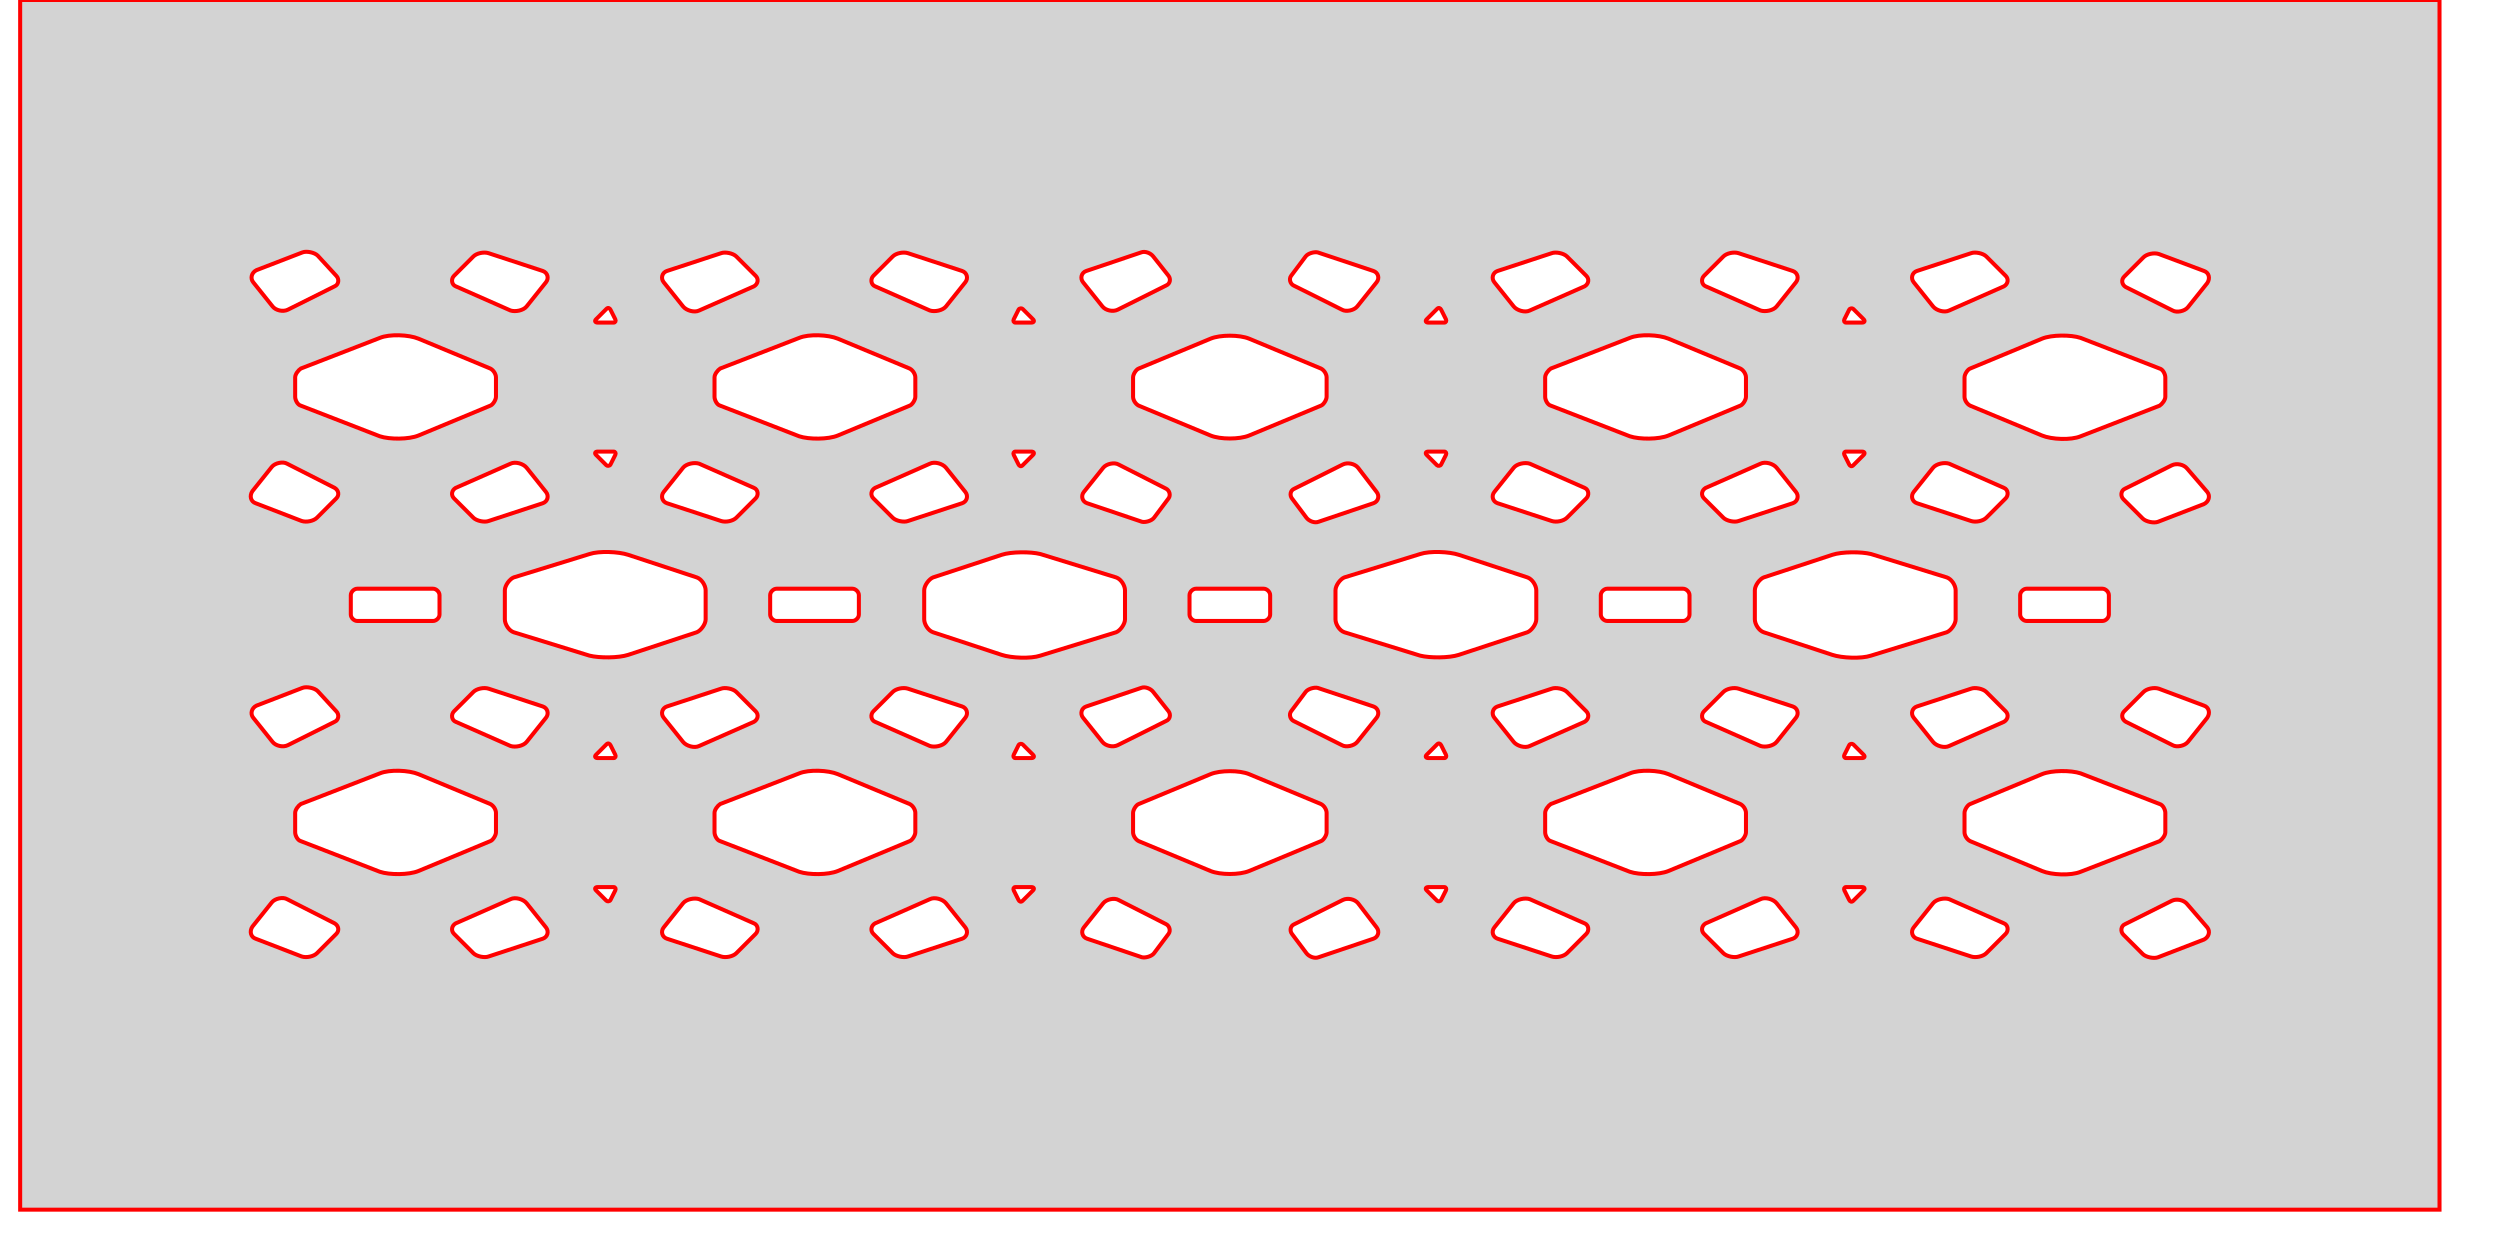
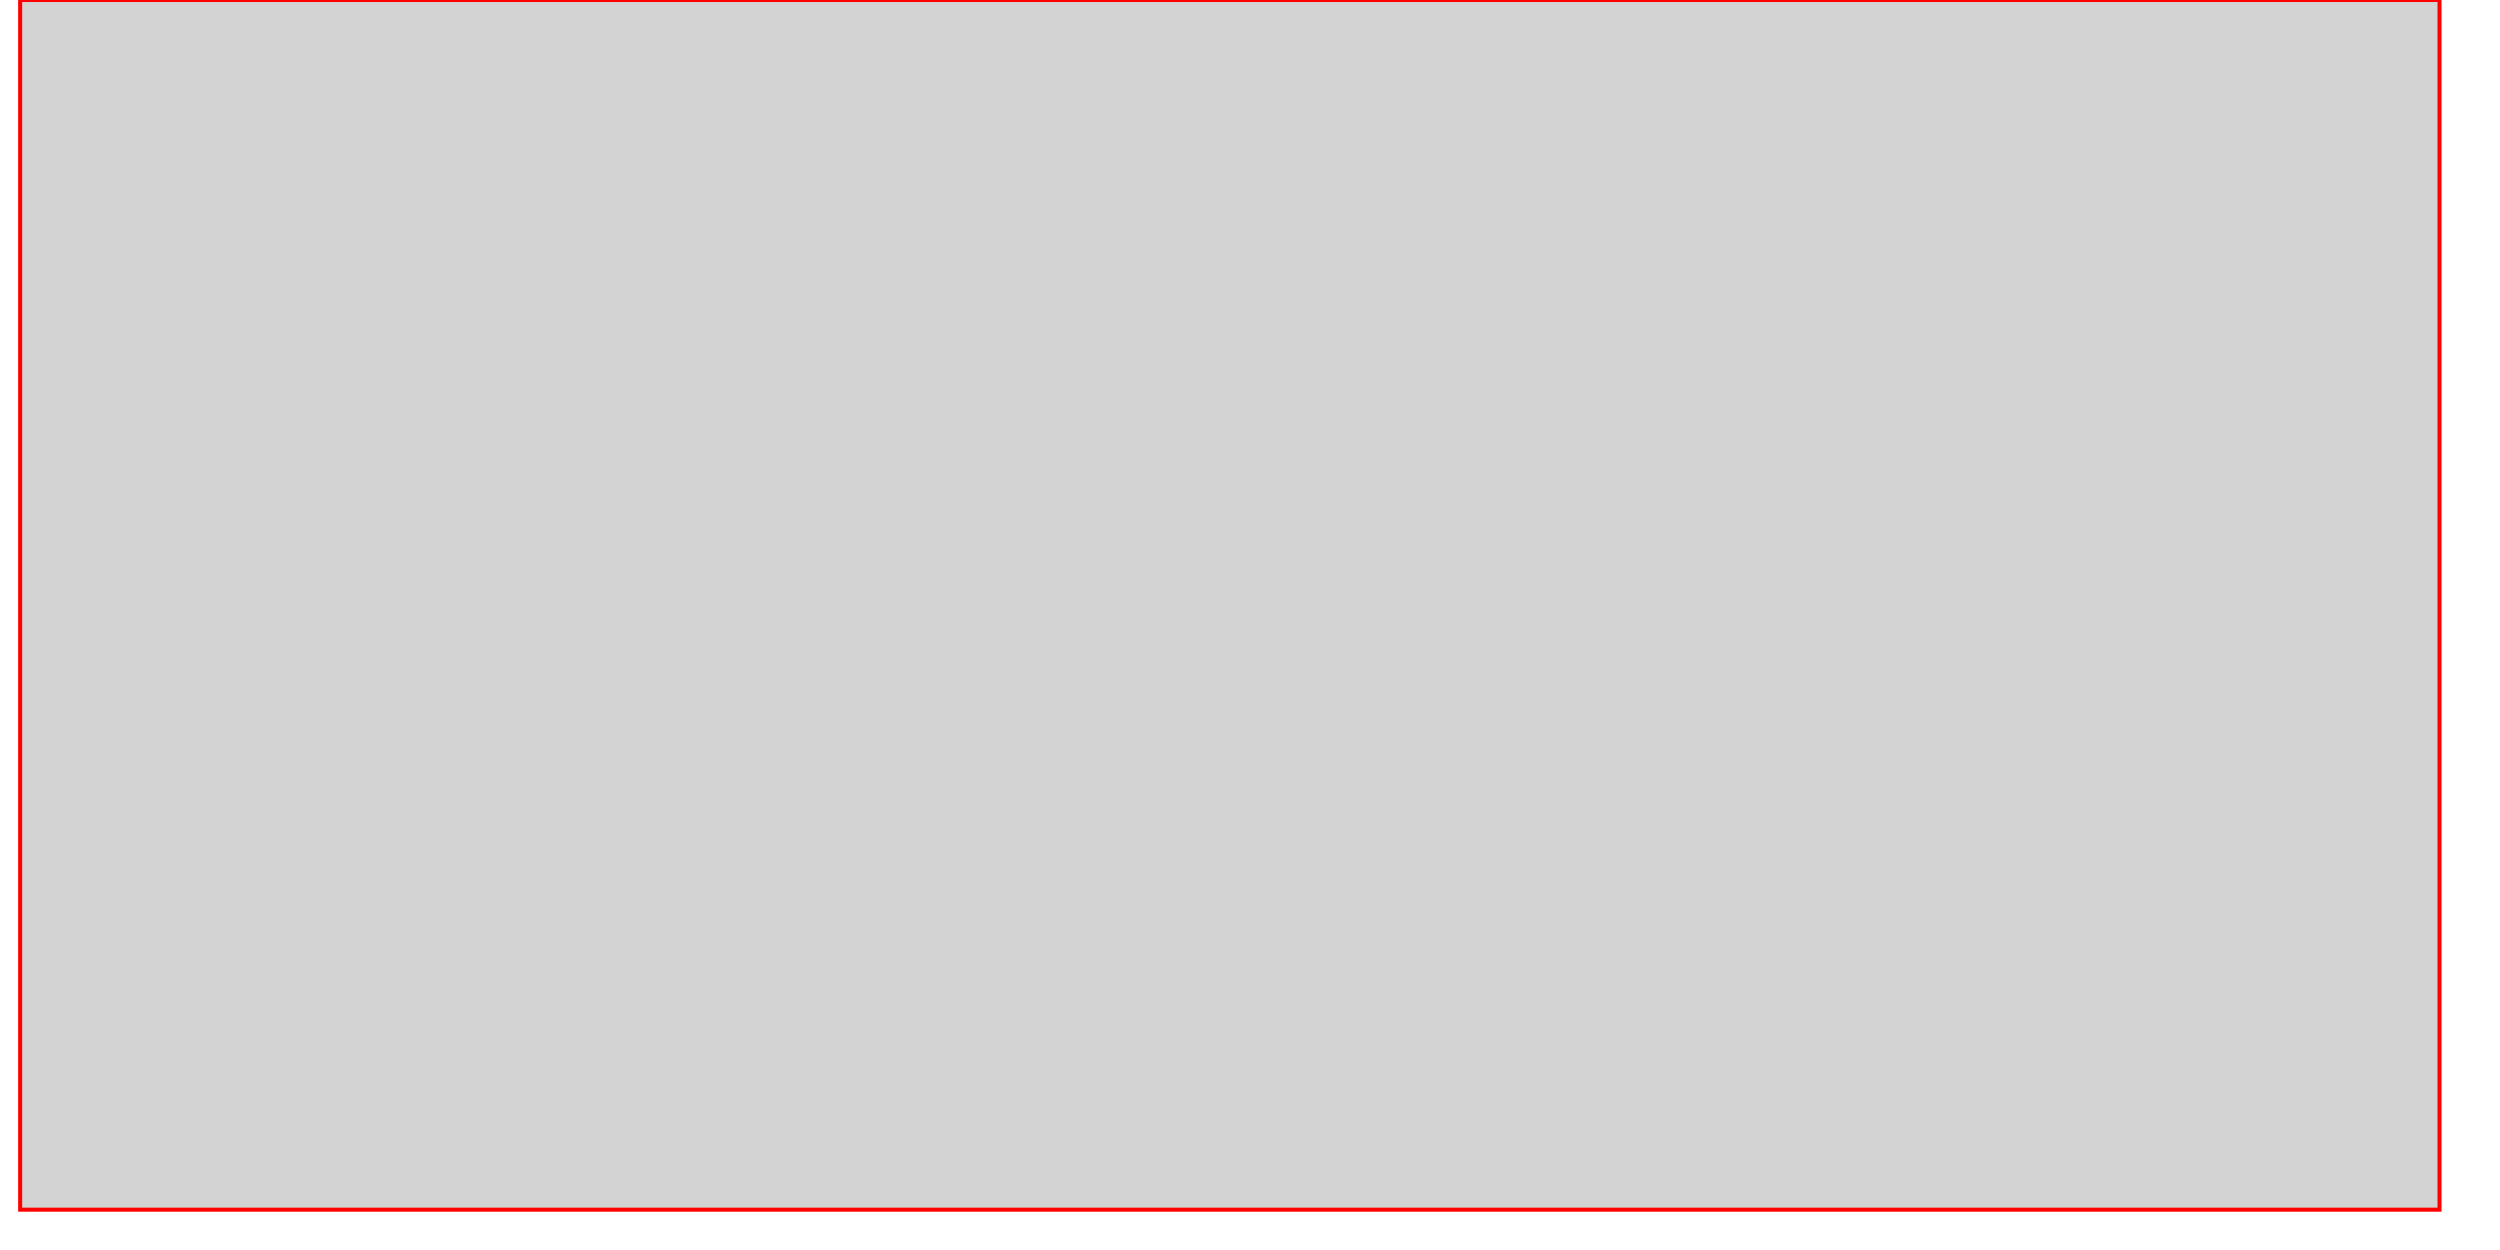
<svg xmlns="http://www.w3.org/2000/svg" version="1.1" width="3in" height="1.5in" viewBox="0 0 3.05 1.55">
  <g fill="none" fill-rule="none" stroke="none" stroke-width="none" stroke-linecap="butt" stroke-linejoin="miter" stroke-miterlimit="10" stroke-dasharray="" stroke-dashoffset="0" font-family="none" font-weight="none" font-size="none" text-anchor="none" style="mix-blend-mode: normal">
-     <path d="M0.25,1.25l0,-1l2.5,0v1z" fill="none" fill-rule="nonzero" stroke="none" stroke-width="1" />
-     <path d="M0,1.5v-1.5h3v1.5zM0.583,0.457c0.004,0.002 0.007,0.007 0.007,0.011v0.024c0,0.004 -0.004,0.01 -0.007,0.011l-0.089,0.037c-0.012,0.005 -0.036,0.005 -0.048,0.001l-0.098,-0.038c-0.004,-0.001 -0.007,-0.007 -0.007,-0.011v-0.024c0,-0.004 0.004,-0.009 0.007,-0.011l0.098,-0.038c0.012,-0.005 0.036,-0.004 0.048,0.001zM0.52,0.762c0,0.004 -0.004,0.008 -0.008,0.008h-0.094c-0.004,0 -0.008,-0.004 -0.008,-0.008v-0.024c0,-0.004 0.004,-0.008 0.008,-0.008h0.094c0.004,0 0.008,0.004 0.008,0.008zM0.39,0.605c0.005,0.003 0.006,0.009 0.002,0.013l-0.024,0.024c-0.004,0.004 -0.013,0.006 -0.019,0.004l-0.057,-0.022c-0.006,-0.002 -0.008,-0.009 -0.004,-0.015l0.024,-0.03c0.004,-0.005 0.014,-0.007 0.019,-0.004zM0.652,0.61c0.004,0.005 0.002,0.012 -0.004,0.014l-0.067,0.022c-0.005,0.002 -0.015,-0 -0.019,-0.004l-0.024,-0.024c-0.004,-0.004 -0.003,-0.01 0.002,-0.013l0.068,-0.03c0.006,-0.003 0.016,-0 0.02,0.005zM0.648,0.336c0.006,0.002 0.008,0.009 0.004,0.014l-0.024,0.03c-0.004,0.005 -0.014,0.007 -0.02,0.005l-0.068,-0.03c-0.005,-0.002 -0.006,-0.009 -0.002,-0.013l0.024,-0.024c0.004,-0.004 0.013,-0.006 0.019,-0.004zM0.392,0.342c0.004,0.004 0.003,0.011 -0.002,0.013l-0.058,0.029c-0.006,0.003 -0.015,0.001 -0.019,-0.004l-0.024,-0.03c-0.004,-0.005 -0.002,-0.012 0.004,-0.015l0.057,-0.022c0.005,-0.002 0.015,0 0.019,0.004zM0.583,0.997c0.004,0.002 0.007,0.007 0.007,0.011v0.024c0,0.004 -0.004,0.01 -0.007,0.011l-0.089,0.037c-0.012,0.005 -0.036,0.005 -0.048,0.001l-0.098,-0.038c-0.004,-0.001 -0.007,-0.007 -0.007,-0.011v-0.024c0,-0.004 0.004,-0.009 0.007,-0.011l0.098,-0.038c0.012,-0.005 0.036,-0.004 0.048,0.001zM0.39,1.145c0.005,0.003 0.006,0.009 0.002,0.013l-0.024,0.024c-0.004,0.004 -0.013,0.006 -0.019,0.004l-0.057,-0.022c-0.006,-0.002 -0.008,-0.009 -0.004,-0.015l0.024,-0.03c0.004,-0.005 0.014,-0.007 0.019,-0.004zM0.652,1.15c0.004,0.005 0.002,0.012 -0.004,0.014l-0.067,0.022c-0.005,0.002 -0.015,-0 -0.019,-0.004l-0.024,-0.024c-0.004,-0.004 -0.003,-0.01 0.002,-0.013l0.068,-0.03c0.006,-0.003 0.016,-0 0.02,0.005zM0.648,0.876c0.006,0.002 0.008,0.009 0.004,0.014l-0.024,0.03c-0.004,0.005 -0.014,0.007 -0.02,0.005l-0.068,-0.03c-0.005,-0.002 -0.006,-0.009 -0.002,-0.013l0.024,-0.024c0.004,-0.004 0.013,-0.006 0.019,-0.004zM0.392,0.882c0.004,0.004 0.003,0.011 -0.002,0.013l-0.058,0.029c-0.006,0.003 -0.015,0.001 -0.019,-0.004l-0.024,-0.03c-0.004,-0.005 -0.002,-0.012 0.004,-0.015l0.057,-0.022c0.005,-0.002 0.015,0 0.019,0.004zM1.103,0.457c0.004,0.002 0.007,0.007 0.007,0.011v0.024c0,0.004 -0.004,0.01 -0.007,0.011l-0.089,0.037c-0.012,0.005 -0.036,0.005 -0.048,0.001l-0.098,-0.038c-0.004,-0.001 -0.007,-0.007 -0.007,-0.011v-0.024c0,-0.004 0.004,-0.009 0.007,-0.011l0.098,-0.038c0.012,-0.005 0.036,-0.004 0.048,0.001zM1.04,0.762c0,0.004 -0.004,0.008 -0.008,0.008h-0.094c-0.004,0 -0.008,-0.004 -0.008,-0.008v-0.024c0,-0.004 0.004,-0.008 0.008,-0.008h0.094c0.004,0 0.008,0.004 0.008,0.008zM0.91,0.605c0.005,0.002 0.006,0.009 0.002,0.013l-0.024,0.024c-0.004,0.004 -0.013,0.006 -0.019,0.004l-0.067,-0.022c-0.006,-0.002 -0.008,-0.009 -0.004,-0.014l0.024,-0.03c0.004,-0.005 0.014,-0.007 0.02,-0.005zM1.172,0.61c0.004,0.005 0.002,0.012 -0.004,0.014l-0.067,0.022c-0.005,0.002 -0.015,-0 -0.019,-0.004l-0.024,-0.024c-0.004,-0.004 -0.003,-0.01 0.002,-0.013l0.068,-0.03c0.006,-0.003 0.016,-0 0.02,0.005zM1.168,0.336c0.006,0.002 0.008,0.009 0.004,0.014l-0.024,0.03c-0.004,0.005 -0.014,0.007 -0.02,0.005l-0.068,-0.03c-0.005,-0.002 -0.006,-0.009 -0.002,-0.013l0.024,-0.024c0.004,-0.004 0.013,-0.006 0.019,-0.004zM0.912,0.342c0.004,0.004 0.003,0.01 -0.002,0.013l-0.068,0.03c-0.006,0.003 -0.016,0 -0.02,-0.005l-0.024,-0.03c-0.004,-0.005 -0.002,-0.012 0.004,-0.014l0.067,-0.022c0.005,-0.002 0.015,0 0.019,0.004zM0.732,0.576c-0.001,0.002 -0.004,0.002 -0.005,0.001l-0.013,-0.013c-0.002,-0.002 -0.001,-0.004 0.002,-0.004h0.02c0.002,0 0.003,0.002 0.002,0.004zM1.243,0.577c-0.002,0.002 -0.004,0.001 -0.005,-0.001l-0.006,-0.012c-0.001,-0.002 0,-0.004 0.002,-0.004h0.02c0.003,0 0.004,0.002 0.002,0.004zM1.256,0.396c0.002,0.002 0.001,0.004 -0.002,0.004h-0.02c-0.002,0 -0.003,-0.002 -0.002,-0.004l0.006,-0.012c0.001,-0.002 0.004,-0.002 0.005,-0.001zM0.738,0.396c0.001,0.002 -0,0.004 -0.002,0.004h-0.02c-0.003,0 -0.004,-0.002 -0.002,-0.004l0.013,-0.013c0.002,-0.002 0.004,-0.001 0.005,0.001zM0.839,0.716c0.006,0.002 0.011,0.01 0.011,0.016v0.036c0,0.006 -0.006,0.014 -0.011,0.016l-0.085,0.028c-0.012,0.004 -0.036,0.004 -0.048,0.001l-0.094,-0.029c-0.006,-0.002 -0.011,-0.01 -0.011,-0.016v-0.036c0,-0.006 0.006,-0.014 0.011,-0.016l0.094,-0.029c0.012,-0.004 0.036,-0.003 0.048,0.001zM1.359,0.716c0.006,0.002 0.011,0.01 0.011,0.016v0.036c0,0.006 -0.006,0.014 -0.011,0.016l-0.094,0.029c-0.012,0.004 -0.036,0.003 -0.048,-0.001l-0.085,-0.028c-0.006,-0.002 -0.011,-0.01 -0.011,-0.016v-0.036c0,-0.006 0.006,-0.014 0.011,-0.016l0.085,-0.028c0.012,-0.004 0.036,-0.004 0.048,-0.001zM1.103,0.997c0.004,0.002 0.007,0.007 0.007,0.011v0.024c0,0.004 -0.004,0.01 -0.007,0.011l-0.089,0.037c-0.012,0.005 -0.036,0.005 -0.048,0.001l-0.098,-0.038c-0.004,-0.001 -0.007,-0.007 -0.007,-0.011v-0.024c0,-0.004 0.004,-0.009 0.007,-0.011l0.098,-0.038c0.012,-0.005 0.036,-0.004 0.048,0.001zM0.91,1.145c0.005,0.002 0.006,0.009 0.002,0.013l-0.024,0.024c-0.004,0.004 -0.013,0.006 -0.019,0.004l-0.067,-0.022c-0.006,-0.002 -0.008,-0.009 -0.004,-0.014l0.024,-0.03c0.004,-0.005 0.014,-0.007 0.02,-0.005zM1.172,1.15c0.004,0.005 0.002,0.012 -0.004,0.014l-0.067,0.022c-0.005,0.002 -0.015,-0 -0.019,-0.004l-0.024,-0.024c-0.004,-0.004 -0.003,-0.01 0.002,-0.013l0.068,-0.03c0.006,-0.003 0.016,-0 0.02,0.005zM1.168,0.876c0.006,0.002 0.008,0.009 0.004,0.014l-0.024,0.03c-0.004,0.005 -0.014,0.007 -0.02,0.005l-0.068,-0.03c-0.005,-0.002 -0.006,-0.009 -0.002,-0.013l0.024,-0.024c0.004,-0.004 0.013,-0.006 0.019,-0.004zM0.912,0.882c0.004,0.004 0.003,0.01 -0.002,0.013l-0.068,0.03c-0.006,0.003 -0.016,0 -0.02,-0.005l-0.024,-0.03c-0.004,-0.005 -0.002,-0.012 0.004,-0.014l0.067,-0.022c0.005,-0.002 0.015,0 0.019,0.004zM0.732,1.116c-0.001,0.002 -0.004,0.002 -0.005,0.001l-0.013,-0.013c-0.002,-0.002 -0.001,-0.004 0.002,-0.004h0.02c0.002,0 0.003,0.002 0.002,0.004zM1.243,1.117c-0.002,0.002 -0.004,0.001 -0.005,-0.001l-0.006,-0.012c-0.001,-0.002 0,-0.004 0.002,-0.004h0.02c0.003,0 0.004,0.002 0.002,0.004zM1.256,0.936c0.002,0.002 0.001,0.004 -0.002,0.004h-0.02c-0.002,0 -0.003,-0.002 -0.002,-0.004l0.006,-0.012c0.001,-0.002 0.004,-0.002 0.005,-0.001zM0.738,0.936c0.001,0.002 -0,0.004 -0.002,0.004h-0.02c-0.003,0 -0.004,-0.002 -0.002,-0.004l0.013,-0.013c0.002,-0.002 0.004,-0.001 0.005,0.001zM1.613,0.457c0.004,0.002 0.007,0.007 0.007,0.011v0.024c0,0.004 -0.004,0.01 -0.007,0.011l-0.089,0.037c-0.012,0.005 -0.036,0.005 -0.048,0l-0.089,-0.037c-0.004,-0.002 -0.007,-0.007 -0.007,-0.011v-0.024c0,-0.004 0.004,-0.01 0.007,-0.011l0.089,-0.037c0.012,-0.005 0.036,-0.005 0.048,0zM1.55,0.762c0,0.004 -0.004,0.008 -0.008,0.008h-0.084c-0.004,0 -0.008,-0.004 -0.008,-0.008v-0.024c0,-0.004 0.004,-0.008 0.008,-0.008h0.084c0.004,0 0.008,0.004 0.008,0.008zM1.421,0.606c0.004,0.002 0.006,0.008 0.003,0.012l-0.018,0.024c-0.003,0.004 -0.011,0.006 -0.015,0.005l-0.068,-0.023c-0.006,-0.002 -0.008,-0.009 -0.004,-0.014l0.024,-0.03c0.004,-0.005 0.014,-0.007 0.019,-0.004zM1.682,0.61c0.004,0.005 0.002,0.012 -0.004,0.014l-0.068,0.023c-0.005,0.002 -0.012,-0.001 -0.015,-0.005l-0.018,-0.024c-0.003,-0.004 -0.002,-0.01 0.003,-0.012l0.06,-0.03c0.006,-0.003 0.015,-0.001 0.019,0.004zM1.678,0.336c0.006,0.002 0.008,0.009 0.004,0.014l-0.024,0.03c-0.004,0.005 -0.014,0.007 -0.019,0.004l-0.06,-0.03c-0.004,-0.002 -0.006,-0.008 -0.003,-0.012l0.018,-0.024c0.003,-0.004 0.011,-0.006 0.015,-0.005zM1.424,0.342c0.003,0.004 0.002,0.01 -0.003,0.012l-0.06,0.03c-0.006,0.003 -0.015,0.001 -0.019,-0.004l-0.024,-0.03c-0.004,-0.005 -0.002,-0.012 0.004,-0.014l0.068,-0.023c0.005,-0.002 0.012,0.001 0.015,0.005zM1.613,0.997c0.004,0.002 0.007,0.007 0.007,0.011v0.024c0,0.004 -0.004,0.01 -0.007,0.011l-0.089,0.037c-0.012,0.005 -0.036,0.005 -0.048,0l-0.089,-0.037c-0.004,-0.002 -0.007,-0.007 -0.007,-0.011v-0.024c0,-0.004 0.004,-0.01 0.007,-0.011l0.089,-0.037c0.012,-0.005 0.036,-0.005 0.048,0zM1.421,1.146c0.004,0.002 0.006,0.008 0.003,0.012l-0.018,0.024c-0.003,0.004 -0.011,0.006 -0.015,0.005l-0.068,-0.023c-0.006,-0.002 -0.008,-0.009 -0.004,-0.014l0.024,-0.03c0.004,-0.005 0.014,-0.007 0.019,-0.004zM1.682,1.15c0.004,0.005 0.002,0.012 -0.004,0.014l-0.068,0.023c-0.005,0.002 -0.012,-0.001 -0.015,-0.005l-0.018,-0.024c-0.003,-0.004 -0.002,-0.01 0.003,-0.012l0.06,-0.03c0.006,-0.003 0.015,-0.001 0.019,0.004zM1.678,0.876c0.006,0.002 0.008,0.009 0.004,0.014l-0.024,0.03c-0.004,0.005 -0.014,0.007 -0.019,0.004l-0.06,-0.03c-0.004,-0.002 -0.006,-0.008 -0.003,-0.012l0.018,-0.024c0.003,-0.004 0.011,-0.006 0.015,-0.005zM1.424,0.882c0.003,0.004 0.002,0.01 -0.003,0.012l-0.06,0.03c-0.006,0.003 -0.015,0.001 -0.019,-0.004l-0.024,-0.03c-0.004,-0.005 -0.002,-0.012 0.004,-0.014l0.068,-0.023c0.005,-0.002 0.012,0.001 0.015,0.005zM2.133,0.457c0.004,0.002 0.007,0.007 0.007,0.011v0.024c0,0.004 -0.004,0.01 -0.007,0.011l-0.089,0.037c-0.012,0.005 -0.036,0.005 -0.048,0.001l-0.098,-0.038c-0.004,-0.001 -0.007,-0.007 -0.007,-0.011v-0.024c0,-0.004 0.004,-0.009 0.007,-0.011l0.098,-0.038c0.012,-0.005 0.036,-0.004 0.048,0.001zM2.07,0.762c0,0.004 -0.004,0.008 -0.008,0.008h-0.094c-0.004,0 -0.008,-0.004 -0.008,-0.008v-0.024c0,-0.004 0.004,-0.008 0.008,-0.008h0.094c0.004,0 0.008,0.004 0.008,0.008zM1.94,0.605c0.005,0.002 0.006,0.009 0.002,0.013l-0.024,0.024c-0.004,0.004 -0.013,0.006 -0.019,0.004l-0.067,-0.022c-0.006,-0.002 -0.008,-0.009 -0.004,-0.014l0.024,-0.03c0.004,-0.005 0.014,-0.007 0.02,-0.005zM2.202,0.61c0.004,0.005 0.002,0.012 -0.004,0.014l-0.067,0.022c-0.005,0.002 -0.015,-0 -0.019,-0.004l-0.024,-0.024c-0.004,-0.004 -0.003,-0.01 0.002,-0.013l0.068,-0.03c0.006,-0.003 0.016,-0 0.02,0.005zM2.198,0.336c0.006,0.002 0.008,0.009 0.004,0.014l-0.024,0.03c-0.004,0.005 -0.014,0.007 -0.02,0.005l-0.068,-0.03c-0.005,-0.002 -0.006,-0.009 -0.002,-0.013l0.024,-0.024c0.004,-0.004 0.013,-0.006 0.019,-0.004zM1.942,0.342c0.004,0.004 0.003,0.01 -0.002,0.013l-0.068,0.03c-0.006,0.003 -0.016,0 -0.02,-0.005l-0.024,-0.03c-0.004,-0.005 -0.002,-0.012 0.004,-0.014l0.067,-0.022c0.005,-0.002 0.015,0 0.019,0.004zM1.762,0.576c-0.001,0.002 -0.004,0.002 -0.005,0.001l-0.013,-0.013c-0.002,-0.002 -0.001,-0.004 0.002,-0.004h0.02c0.002,0 0.003,0.002 0.002,0.004zM2.273,0.577c-0.002,0.002 -0.004,0.001 -0.005,-0.001l-0.006,-0.012c-0.001,-0.002 0,-0.004 0.002,-0.004h0.02c0.003,0 0.004,0.002 0.002,0.004zM2.286,0.396c0.002,0.002 0.001,0.004 -0.002,0.004h-0.02c-0.002,0 -0.003,-0.002 -0.002,-0.004l0.006,-0.012c0.001,-0.002 0.004,-0.002 0.005,-0.001zM1.768,0.396c0.001,0.002 -0,0.004 -0.002,0.004h-0.02c-0.003,0 -0.004,-0.002 -0.002,-0.004l0.013,-0.013c0.002,-0.002 0.004,-0.001 0.005,0.001zM1.869,0.716c0.006,0.002 0.011,0.01 0.011,0.016v0.036c0,0.006 -0.006,0.014 -0.011,0.016l-0.085,0.028c-0.012,0.004 -0.036,0.004 -0.048,0.001l-0.094,-0.029c-0.006,-0.002 -0.011,-0.01 -0.011,-0.016v-0.036c0,-0.006 0.006,-0.014 0.011,-0.016l0.094,-0.029c0.012,-0.004 0.036,-0.003 0.048,0.001zM2.389,0.716c0.006,0.002 0.011,0.01 0.011,0.016v0.036c0,0.006 -0.006,0.014 -0.011,0.016l-0.094,0.029c-0.012,0.004 -0.036,0.003 -0.048,-0.001l-0.085,-0.028c-0.006,-0.002 -0.011,-0.01 -0.011,-0.016v-0.036c0,-0.006 0.006,-0.014 0.011,-0.016l0.085,-0.028c0.012,-0.004 0.036,-0.004 0.048,-0.001zM2.133,0.997c0.004,0.002 0.007,0.007 0.007,0.011v0.024c0,0.004 -0.004,0.01 -0.007,0.011l-0.089,0.037c-0.012,0.005 -0.036,0.005 -0.048,0.001l-0.098,-0.038c-0.004,-0.001 -0.007,-0.007 -0.007,-0.011v-0.024c0,-0.004 0.004,-0.009 0.007,-0.011l0.098,-0.038c0.012,-0.005 0.036,-0.004 0.048,0.001zM1.94,1.145c0.005,0.002 0.006,0.009 0.002,0.013l-0.024,0.024c-0.004,0.004 -0.013,0.006 -0.019,0.004l-0.067,-0.022c-0.006,-0.002 -0.008,-0.009 -0.004,-0.014l0.024,-0.03c0.004,-0.005 0.014,-0.007 0.02,-0.005zM2.202,1.15c0.004,0.005 0.002,0.012 -0.004,0.014l-0.067,0.022c-0.005,0.002 -0.015,-0 -0.019,-0.004l-0.024,-0.024c-0.004,-0.004 -0.003,-0.01 0.002,-0.013l0.068,-0.03c0.006,-0.003 0.016,-0 0.02,0.005zM2.198,0.876c0.006,0.002 0.008,0.009 0.004,0.014l-0.024,0.03c-0.004,0.005 -0.014,0.007 -0.02,0.005l-0.068,-0.03c-0.005,-0.002 -0.006,-0.009 -0.002,-0.013l0.024,-0.024c0.004,-0.004 0.013,-0.006 0.019,-0.004zM1.942,0.882c0.004,0.004 0.003,0.01 -0.002,0.013l-0.068,0.03c-0.006,0.003 -0.016,0 -0.02,-0.005l-0.024,-0.03c-0.004,-0.005 -0.002,-0.012 0.004,-0.014l0.067,-0.022c0.005,-0.002 0.015,0 0.019,0.004zM1.762,1.116c-0.001,0.002 -0.004,0.002 -0.005,0.001l-0.013,-0.013c-0.002,-0.002 -0.001,-0.004 0.002,-0.004h0.02c0.002,0 0.003,0.002 0.002,0.004zM2.273,1.117c-0.002,0.002 -0.004,0.001 -0.005,-0.001l-0.006,-0.012c-0.001,-0.002 0,-0.004 0.002,-0.004h0.02c0.003,0 0.004,0.002 0.002,0.004zM2.286,0.936c0.002,0.002 0.001,0.004 -0.002,0.004h-0.02c-0.002,0 -0.003,-0.002 -0.002,-0.004l0.006,-0.012c0.001,-0.002 0.004,-0.002 0.005,-0.001zM1.768,0.936c0.001,0.002 -0,0.004 -0.002,0.004h-0.02c-0.003,0 -0.004,-0.002 -0.002,-0.004l0.013,-0.013c0.002,-0.002 0.004,-0.001 0.005,0.001zM2.653,0.457c0.004,0.001 0.007,0.007 0.007,0.011v0.024c0,0.004 -0.004,0.009 -0.007,0.011l-0.098,0.038c-0.012,0.005 -0.036,0.004 -0.048,-0.001l-0.089,-0.037c-0.004,-0.002 -0.007,-0.007 -0.007,-0.011v-0.024c0,-0.004 0.004,-0.01 0.007,-0.011l0.089,-0.037c0.012,-0.005 0.036,-0.005 0.048,-0.001zM2.59,0.762c0,0.004 -0.004,0.008 -0.008,0.008h-0.094c-0.004,0 -0.008,-0.004 -0.008,-0.008v-0.024c0,-0.004 0.004,-0.008 0.008,-0.008h0.094c0.004,0 0.008,0.004 0.008,0.008zM2.46,0.605c0.005,0.002 0.006,0.009 0.002,0.013l-0.024,0.024c-0.004,0.004 -0.013,0.006 -0.019,0.004l-0.067,-0.022c-0.006,-0.002 -0.008,-0.009 -0.004,-0.014l0.024,-0.03c0.004,-0.005 0.014,-0.007 0.02,-0.005zM2.712,0.61c0.004,0.005 0.002,0.012 -0.004,0.015l-0.057,0.022c-0.005,0.002 -0.015,-0 -0.019,-0.004l-0.024,-0.024c-0.004,-0.004 -0.003,-0.011 0.002,-0.013l0.058,-0.029c0.006,-0.003 0.015,-0.001 0.019,0.004zM2.708,0.336c0.006,0.002 0.008,0.009 0.004,0.015l-0.024,0.03c-0.004,0.005 -0.014,0.007 -0.019,0.004l-0.058,-0.029c-0.005,-0.003 -0.006,-0.009 -0.002,-0.013l0.024,-0.024c0.004,-0.004 0.013,-0.006 0.019,-0.004zM2.462,0.342c0.004,0.004 0.003,0.01 -0.002,0.013l-0.068,0.03c-0.006,0.003 -0.016,0 -0.02,-0.005l-0.024,-0.03c-0.004,-0.005 -0.002,-0.012 0.004,-0.014l0.067,-0.022c0.005,-0.002 0.015,0 0.019,0.004zM2.653,0.997c0.004,0.001 0.007,0.007 0.007,0.011v0.024c0,0.004 -0.004,0.009 -0.007,0.011l-0.098,0.038c-0.012,0.005 -0.036,0.004 -0.048,-0.001l-0.089,-0.037c-0.004,-0.002 -0.007,-0.007 -0.007,-0.011v-0.024c0,-0.004 0.004,-0.01 0.007,-0.011l0.089,-0.037c0.012,-0.005 0.036,-0.005 0.048,-0.001zM2.46,1.145c0.005,0.002 0.006,0.009 0.002,0.013l-0.024,0.024c-0.004,0.004 -0.013,0.006 -0.019,0.004l-0.067,-0.022c-0.006,-0.002 -0.008,-0.009 -0.004,-0.014l0.024,-0.03c0.004,-0.005 0.014,-0.007 0.02,-0.005zM2.712,1.15c0.004,0.005 0.002,0.012 -0.004,0.015l-0.057,0.022c-0.005,0.002 -0.015,-0 -0.019,-0.004l-0.024,-0.024c-0.004,-0.004 -0.003,-0.011 0.002,-0.013l0.058,-0.029c0.006,-0.003 0.015,-0.001 0.019,0.004zM2.708,0.875c0.006,0.002 0.008,0.009 0.004,0.015l-0.024,0.03c-0.004,0.005 -0.014,0.007 -0.019,0.004l-0.058,-0.029c-0.005,-0.003 -0.006,-0.009 -0.002,-0.013l0.024,-0.024c0.004,-0.004 0.013,-0.006 0.019,-0.004zM2.462,0.882c0.004,0.004 0.003,0.01 -0.002,0.013l-0.068,0.03c-0.006,0.003 -0.016,0 -0.02,-0.005l-0.024,-0.03c-0.004,-0.005 -0.002,-0.012 0.004,-0.014l0.067,-0.022c0.005,-0.002 0.015,0 0.019,0.004z" fill="#d3d3d3" fill-rule="evenodd" stroke="#ff0000" stroke-width="0.005" />
+     <path d="M0.2,1.3l0,-1.1l2.6,0l0,1.1z" fill="none" fill-rule="nonzero" stroke="none" stroke-width="1" />
+     <path d="M0,1.5v-1.5h3v1.5z" fill="#d3d3d3" fill-rule="evenodd" stroke="#ff0000" stroke-width="0.005" />
  </g>
</svg>
